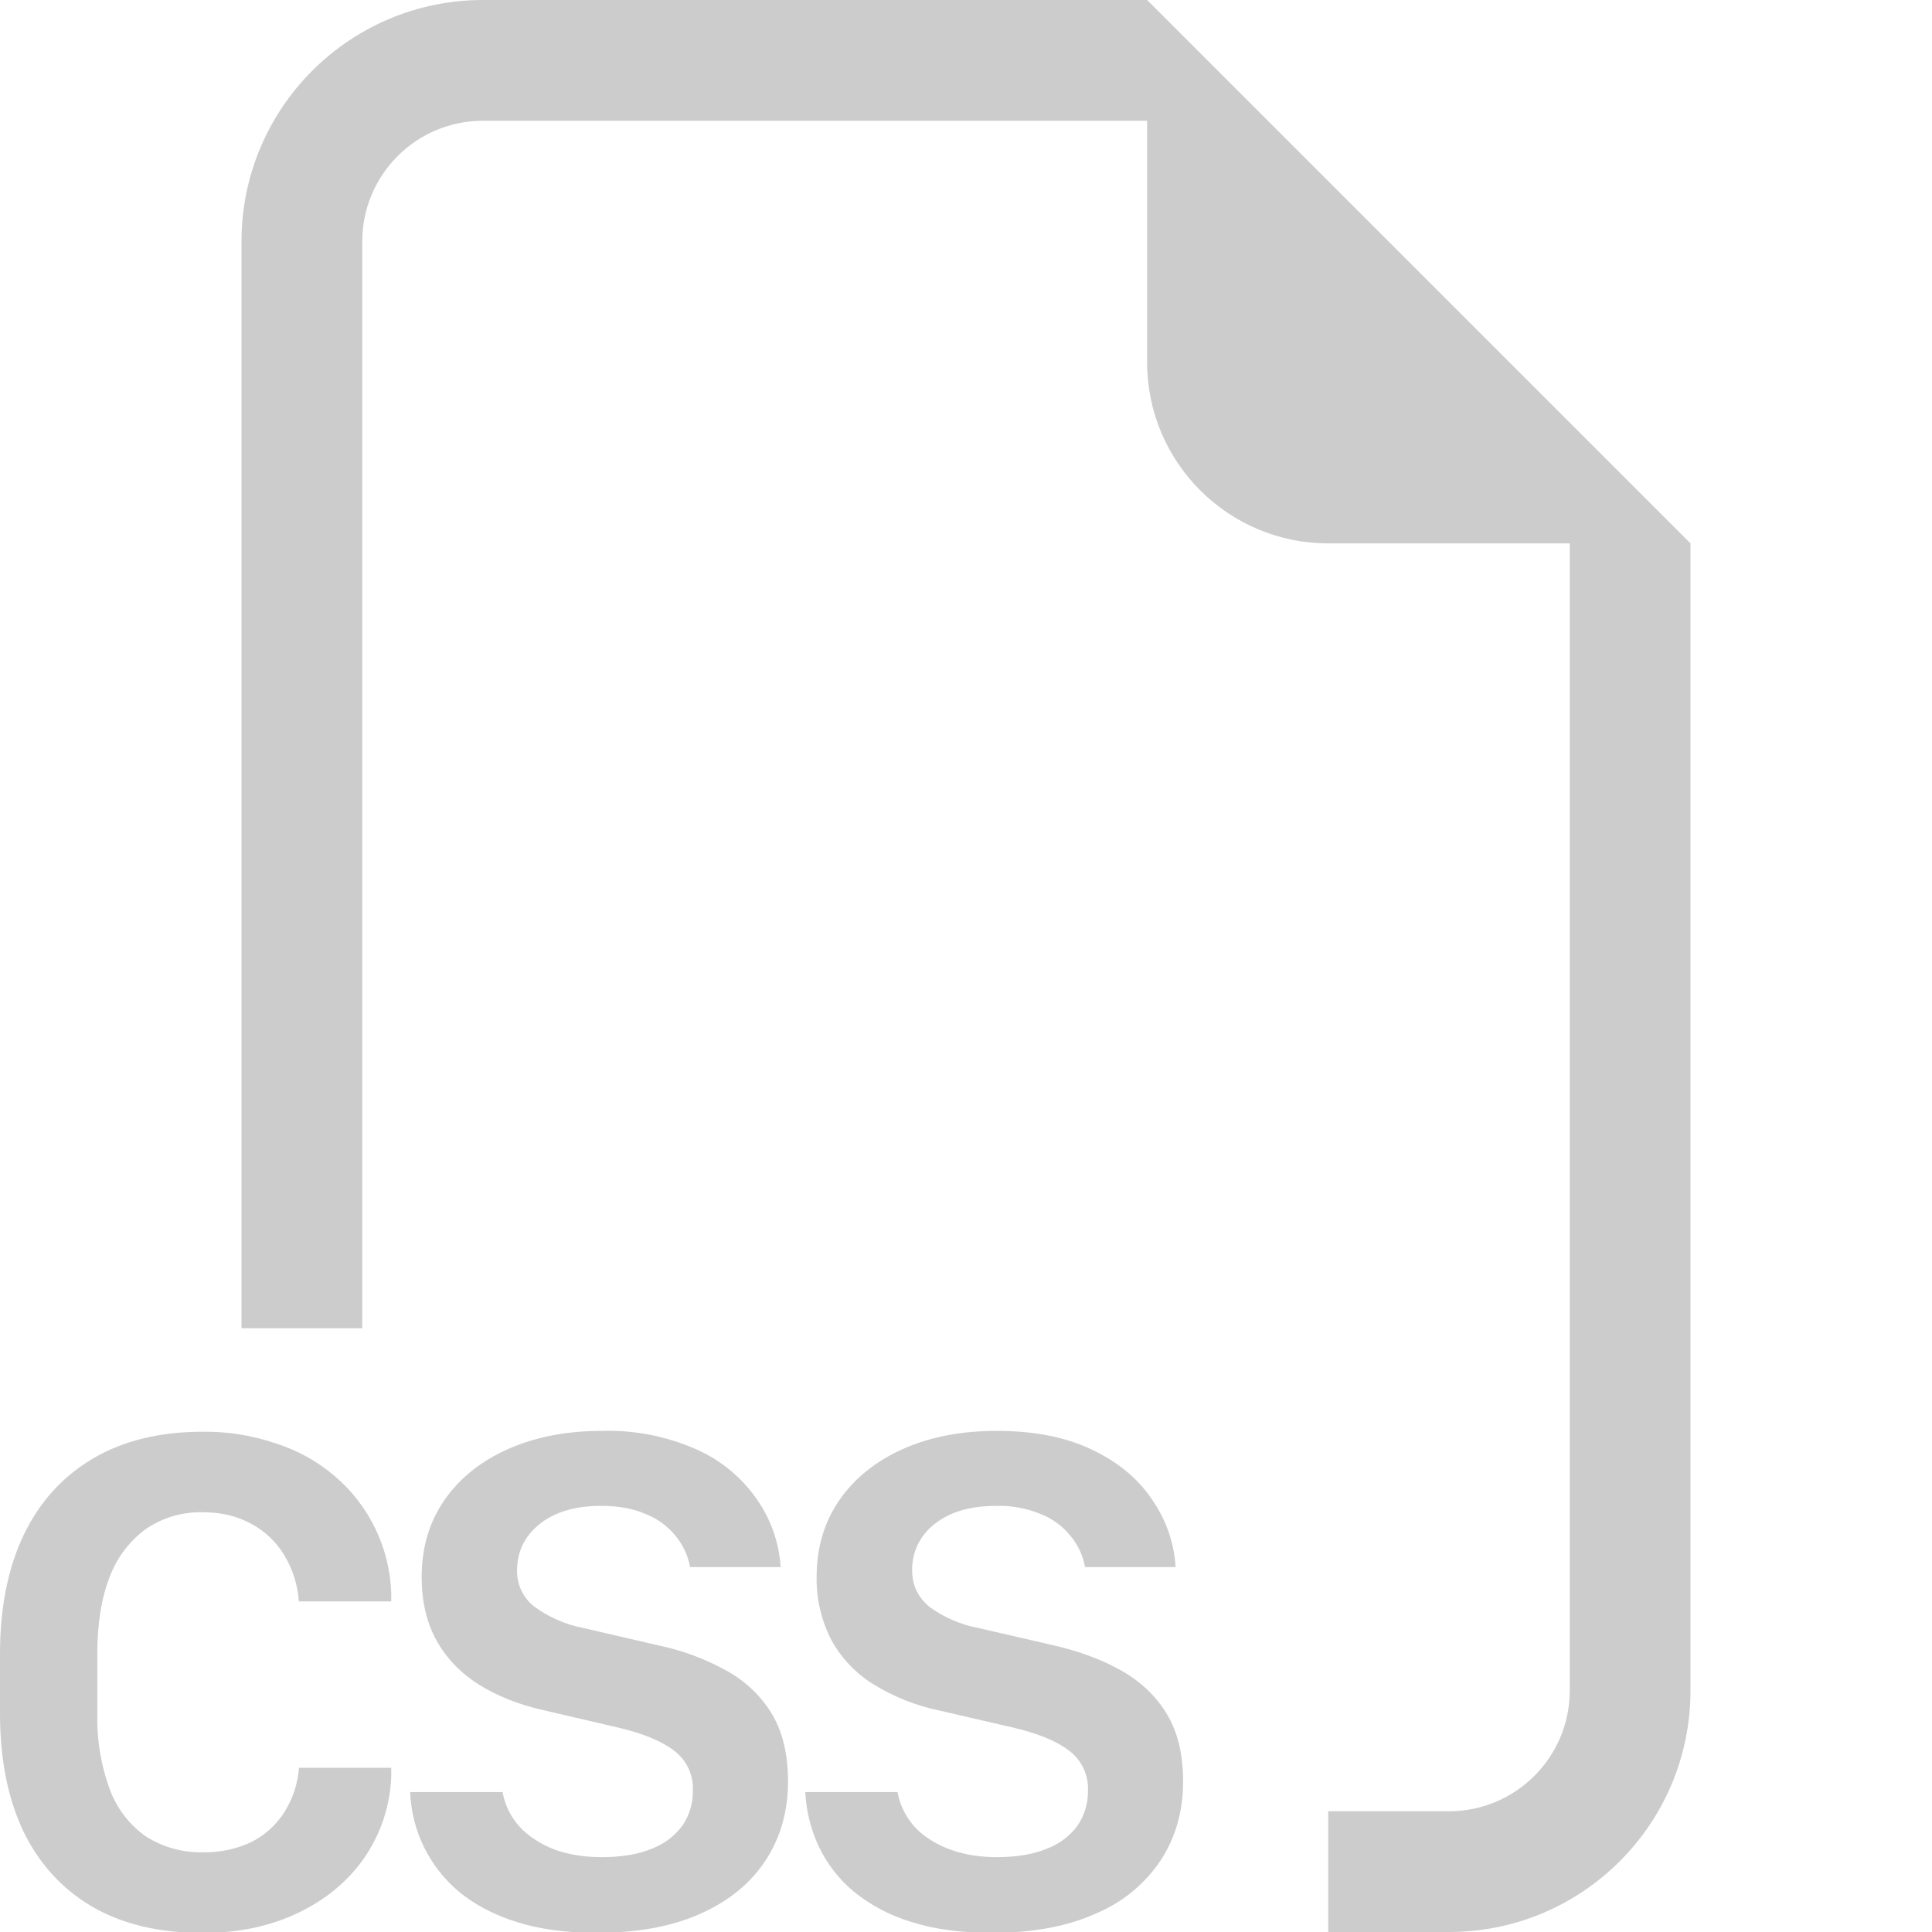
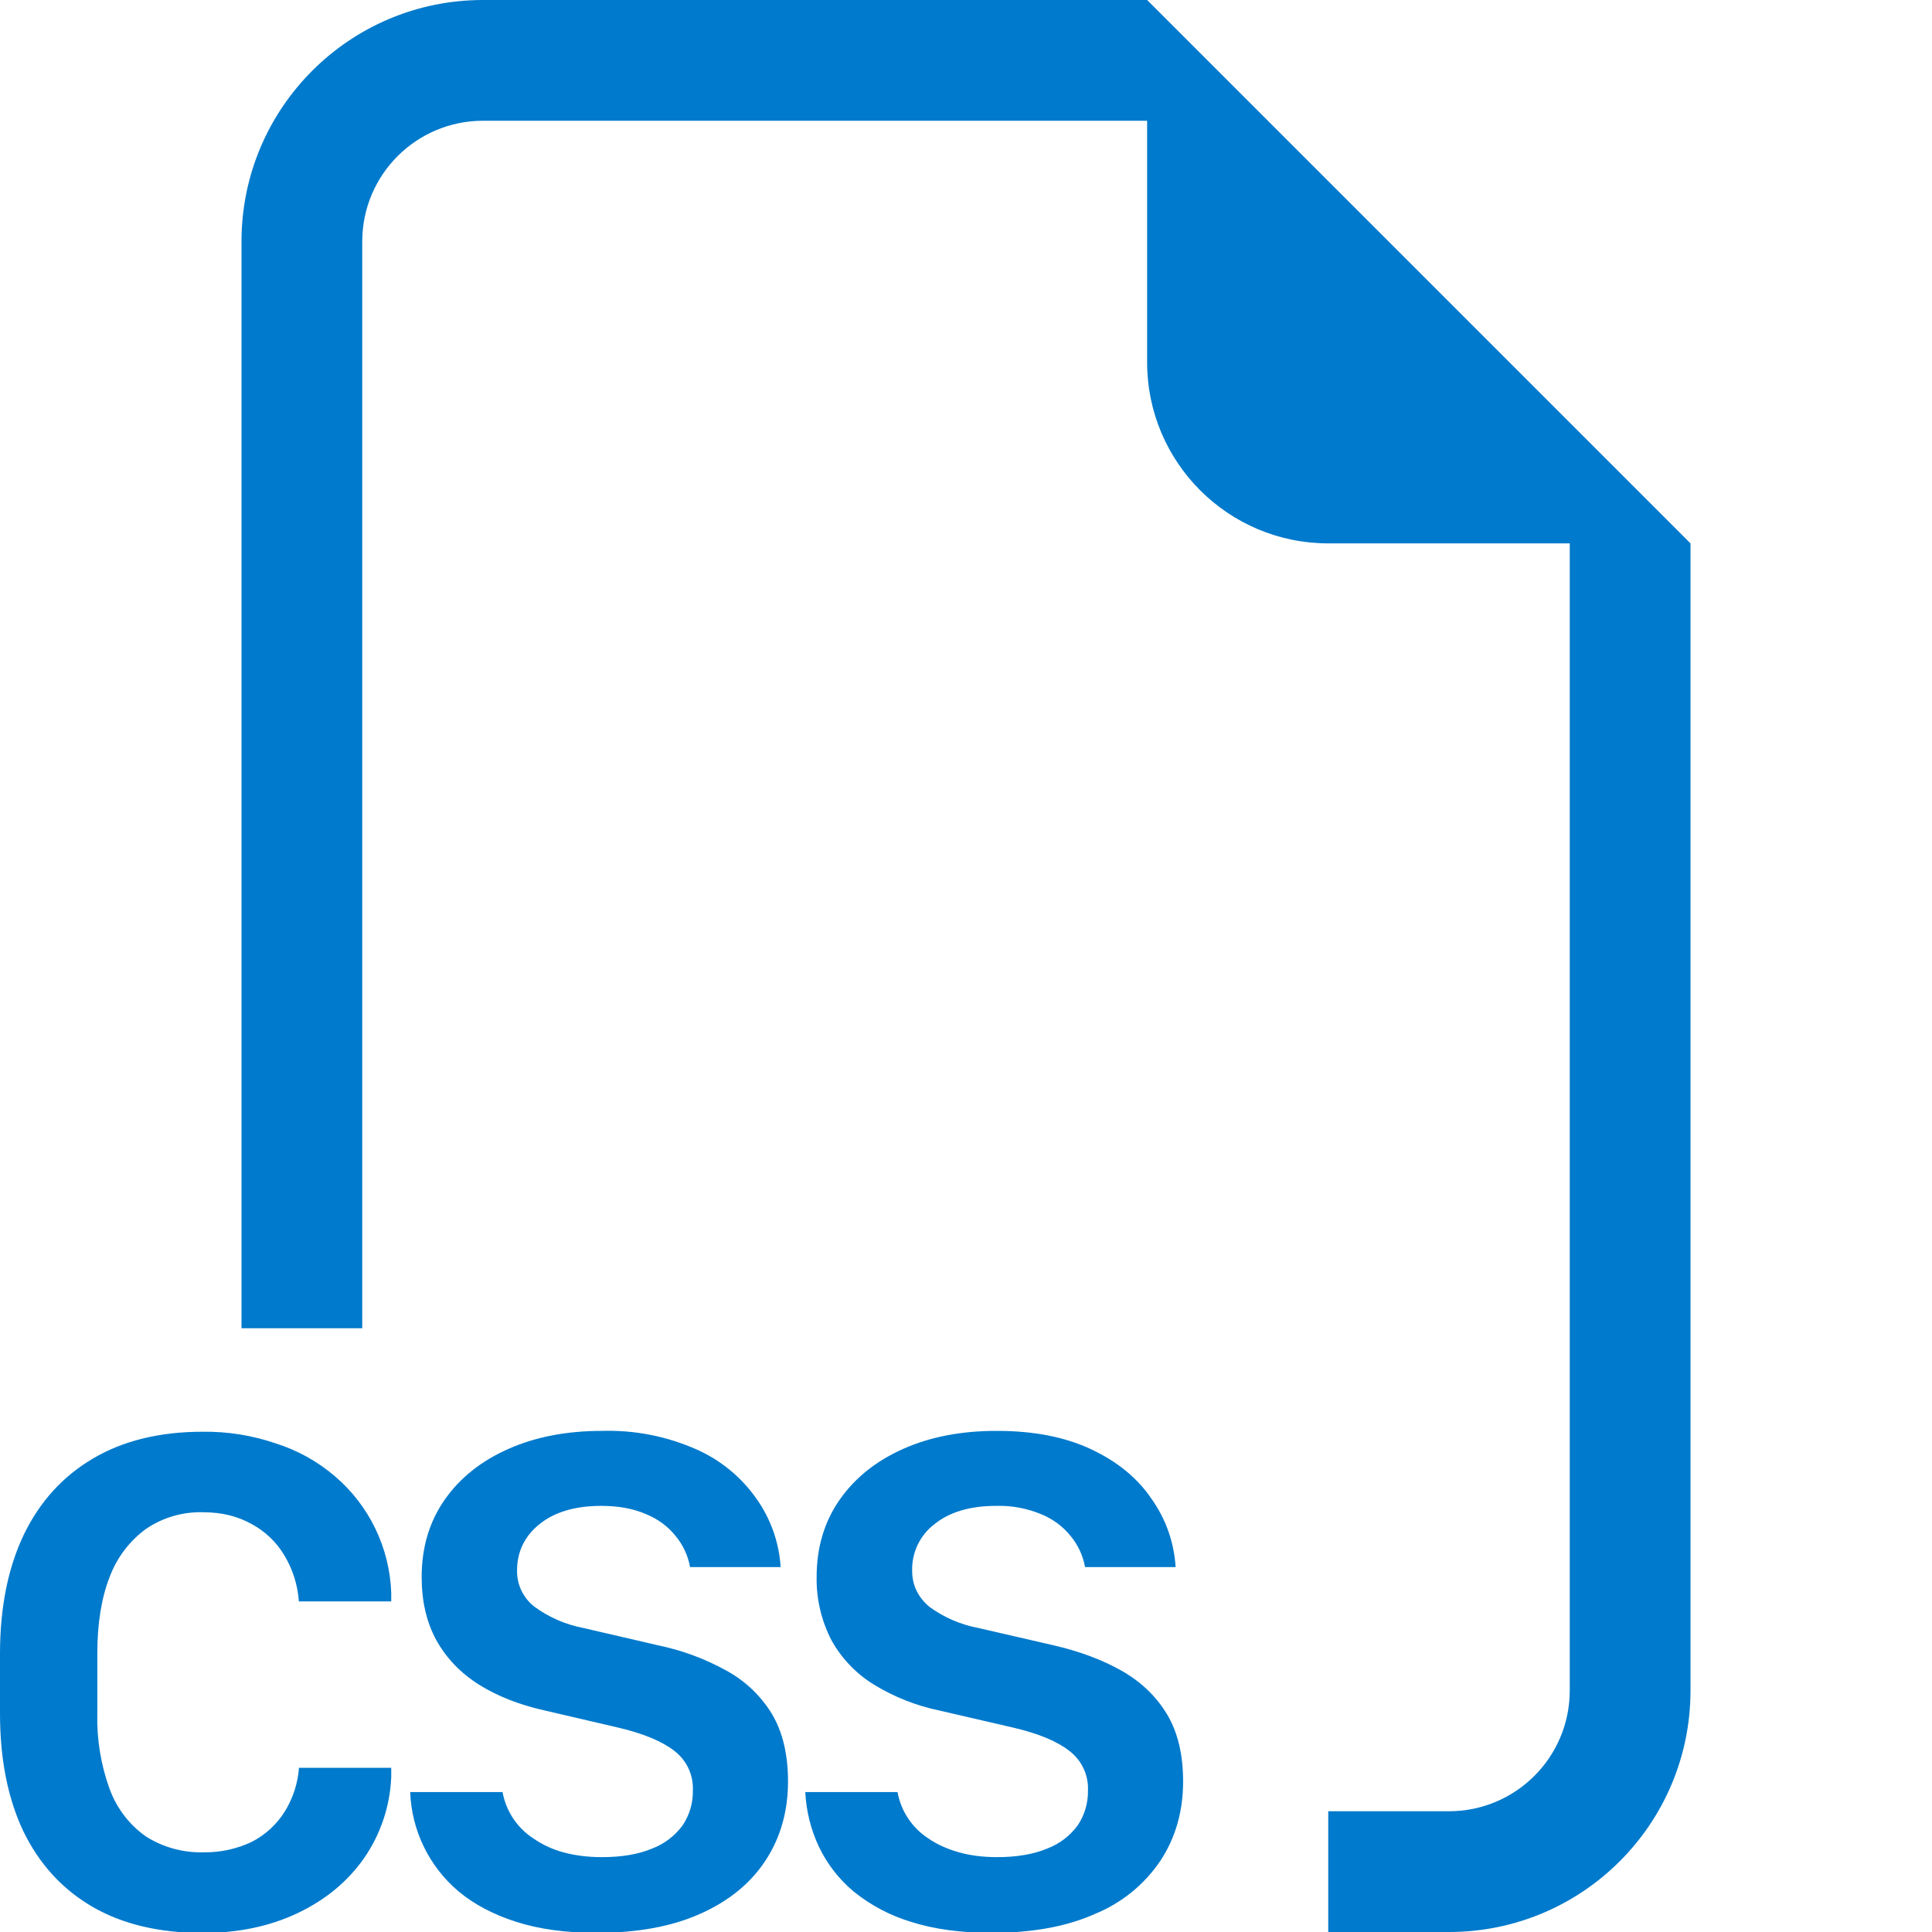
- <svg xmlns="http://www.w3.org/2000/svg" width="16" height="16" fill="#CCCCCC" class="bi bi-filetype-css" viewBox="0 0 16 16">
+ <svg xmlns="http://www.w3.org/2000/svg" width="16" height="16" fill="#007ACC" class="bi bi-filetype-css" viewBox="0 0 16 16">
  <path fill-rule="evenodd" d="M14 4.5V14a2 2 0 0 1-2 2h-1v-1h1a1 1 0 0 0 1-1V4.5h-2A1.5 1.5 0 0 1 9.5 3V1H4a1 1 0 0 0-1 1v9H2V2a2 2 0 0 1 2-2h5.5zM3.397 14.841a1.13 1.13 0 0 0 .401.823q.195.162.478.252.284.091.665.091.507 0 .859-.158.354-.158.539-.44.187-.284.187-.656 0-.336-.134-.56a1 1 0 0 0-.375-.357 2 2 0 0 0-.566-.21l-.621-.144a1 1 0 0 1-.404-.176.37.37 0 0 1-.144-.299q0-.234.185-.384.188-.152.512-.152.214 0 .37.068a.6.6 0 0 1 .246.181.56.56 0 0 1 .12.258h.75a1.1 1.1 0 0 0-.2-.566 1.2 1.2 0 0 0-.5-.41 1.8 1.8 0 0 0-.78-.152q-.439 0-.776.15-.337.149-.527.421-.19.273-.19.639 0 .302.122.524.124.223.352.367.228.143.539.213l.618.144q.31.073.463.193a.39.39 0 0 1 .152.326.5.5 0 0 1-.085.29.56.56 0 0 1-.255.193q-.167.07-.413.07-.175 0-.32-.04a.8.8 0 0 1-.248-.115.58.58 0 0 1-.255-.384zM.806 13.693q0-.373.102-.633a.87.87 0 0 1 .302-.399.8.8 0 0 1 .475-.137q.225 0 .398.097a.7.7 0 0 1 .272.26.85.85 0 0 1 .12.381h.765v-.072a1.33 1.33 0 0 0-.466-.964 1.4 1.4 0 0 0-.489-.272 1.8 1.8 0 0 0-.606-.097q-.534 0-.911.223-.375.222-.572.632-.195.41-.196.979v.498q0 .568.193.976.197.407.572.626.375.217.914.217.439 0 .785-.164t.55-.454a1.27 1.27 0 0 0 .226-.674v-.076h-.764a.8.8 0 0 1-.118.363.7.7 0 0 1-.272.25.9.9 0 0 1-.401.087.85.85 0 0 1-.478-.132.83.83 0 0 1-.299-.392 1.7 1.7 0 0 1-.102-.627zM6.78 15.29a1.2 1.2 0 0 1-.111-.449h.764a.58.58 0 0 0 .255.384q.106.073.25.114.142.041.319.041.245 0 .413-.07a.56.56 0 0 0 .255-.193.5.5 0 0 0 .085-.29.39.39 0 0 0-.153-.326q-.152-.12-.463-.193l-.618-.143a1.7 1.7 0 0 1-.539-.214 1 1 0 0 1-.351-.367 1.1 1.1 0 0 1-.123-.524q0-.366.19-.639.19-.272.527-.422t.777-.149q.456 0 .779.152.326.153.5.41.18.255.2.566h-.75a.56.56 0 0 0-.12-.258.6.6 0 0 0-.246-.181.9.9 0 0 0-.37-.068q-.324 0-.512.152a.47.47 0 0 0-.184.384q0 .18.143.3a1 1 0 0 0 .404.175l.621.143q.326.075.566.211t.375.358.135.56q0 .37-.188.656a1.2 1.2 0 0 1-.539.439q-.351.158-.858.158-.381 0-.665-.09a1.4 1.4 0 0 1-.478-.252 1.1 1.1 0 0 1-.29-.375" />
</svg>
